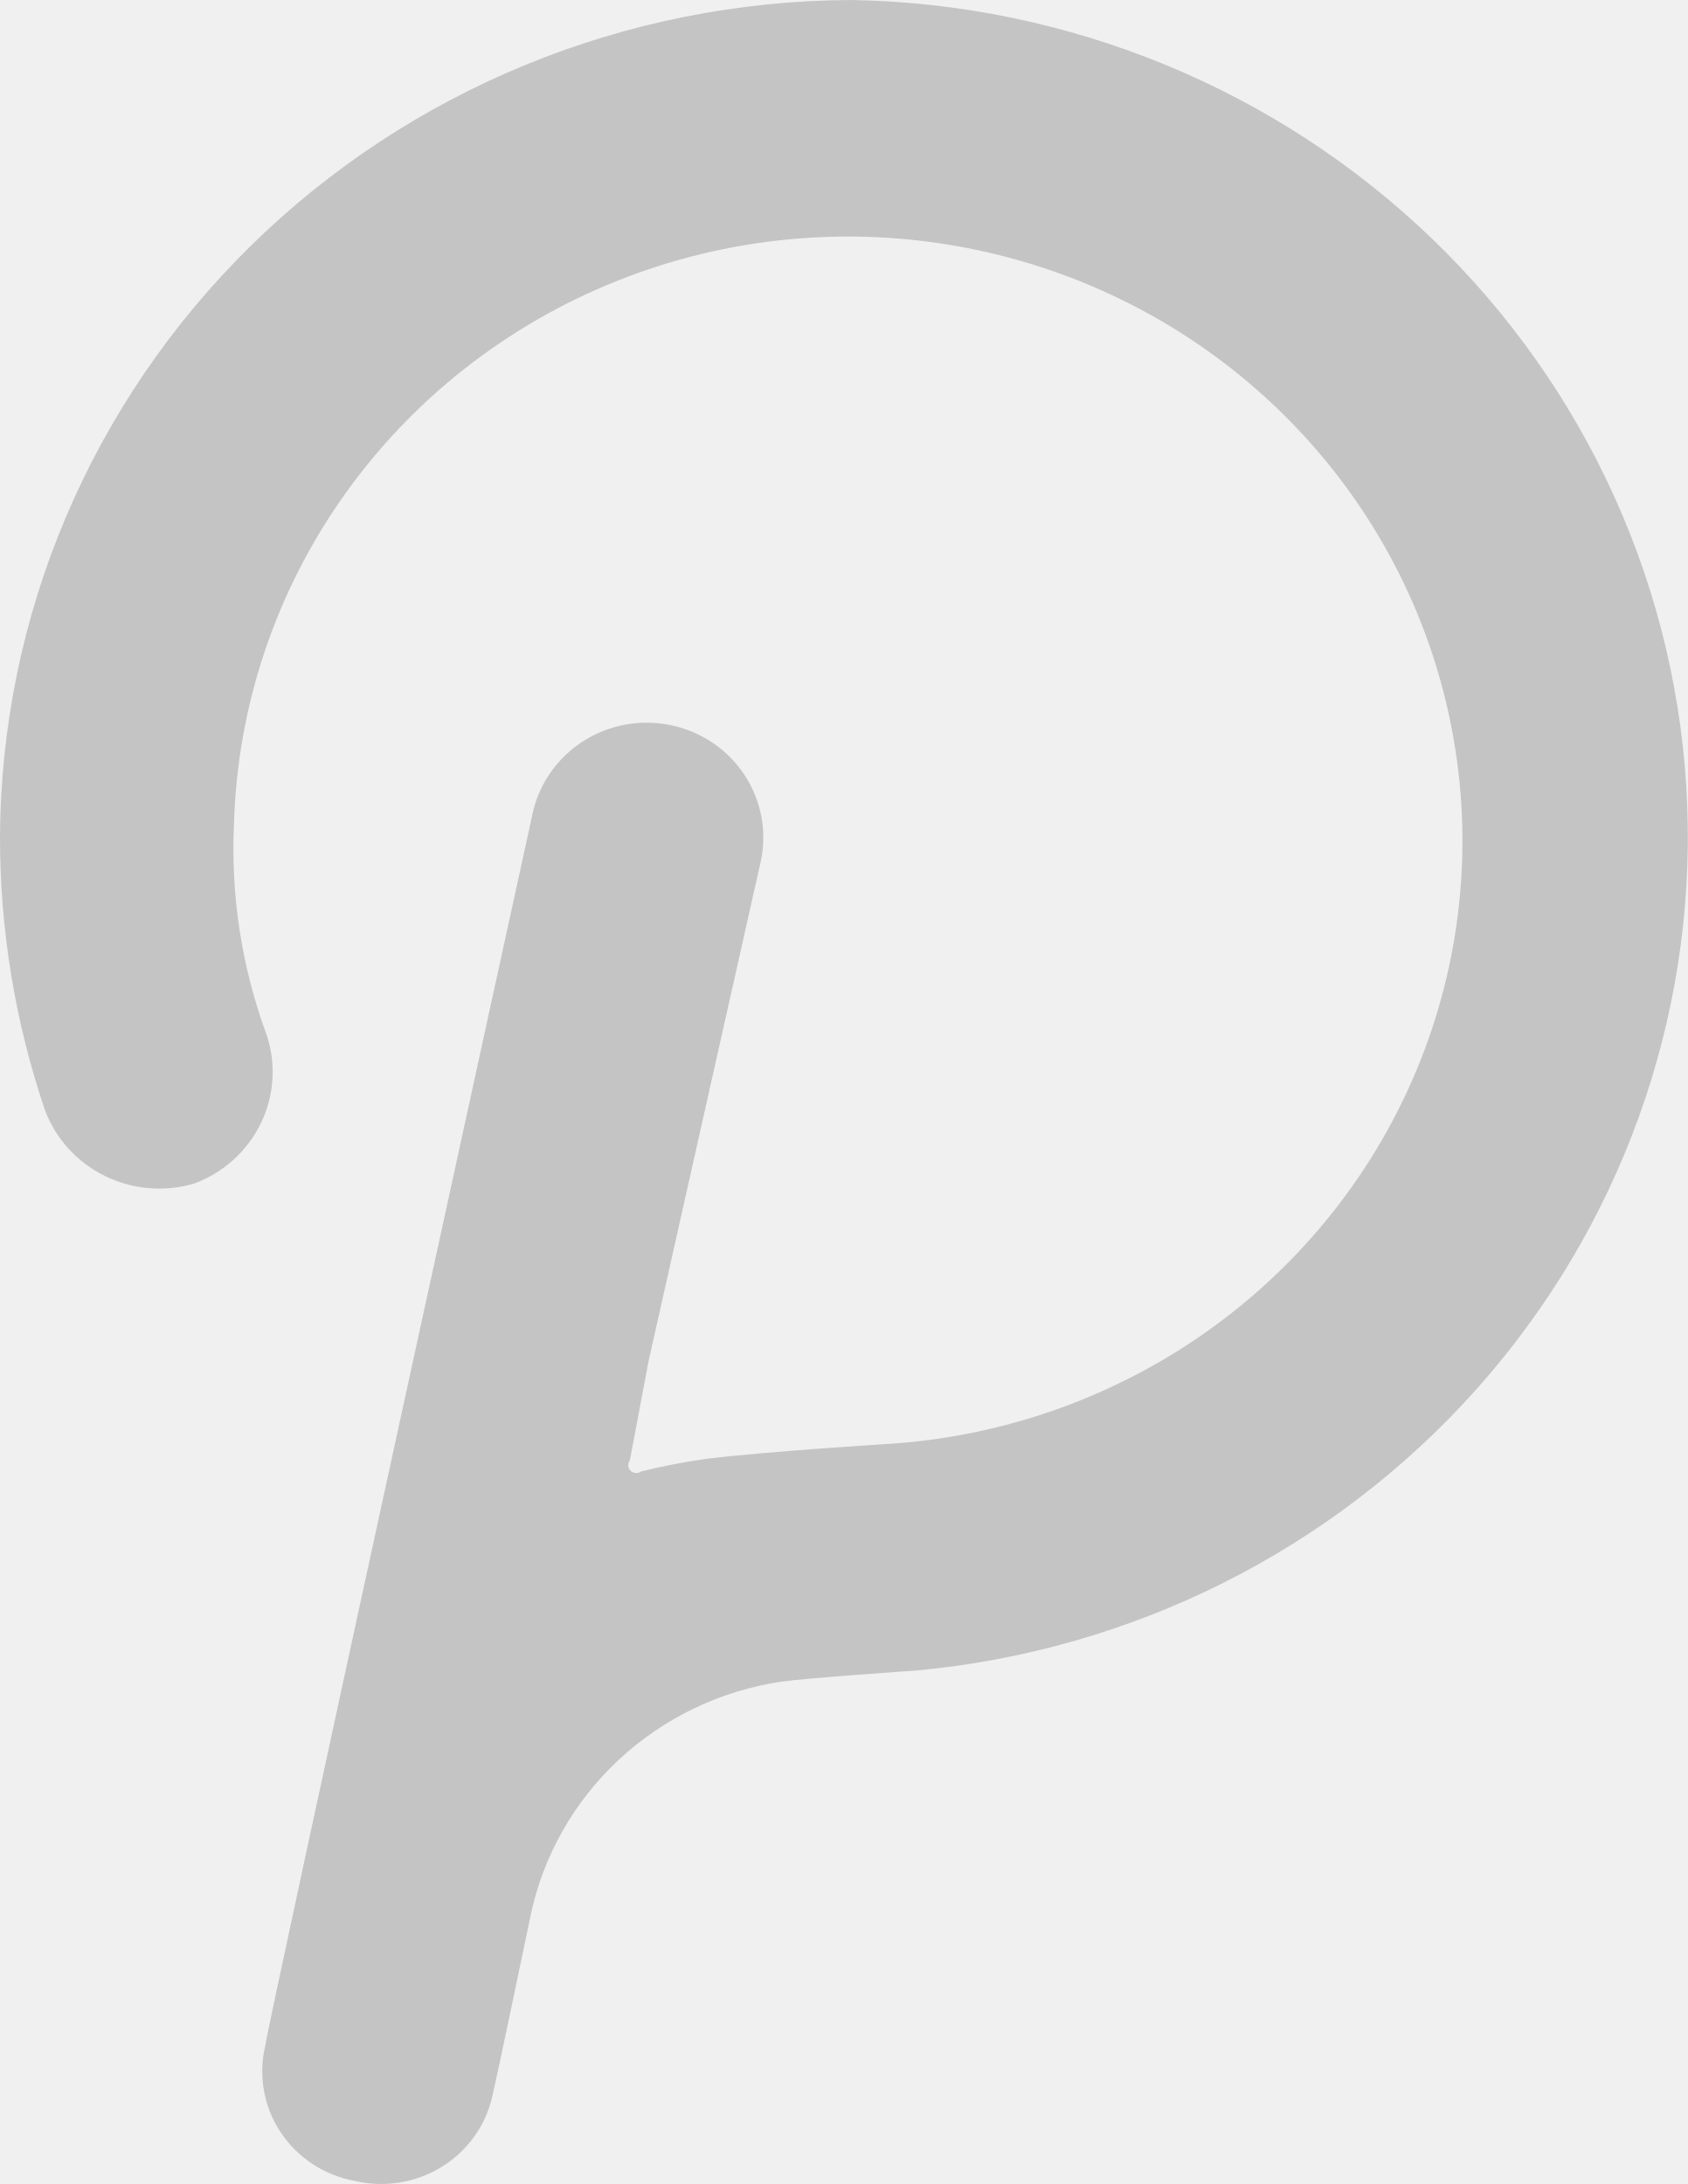
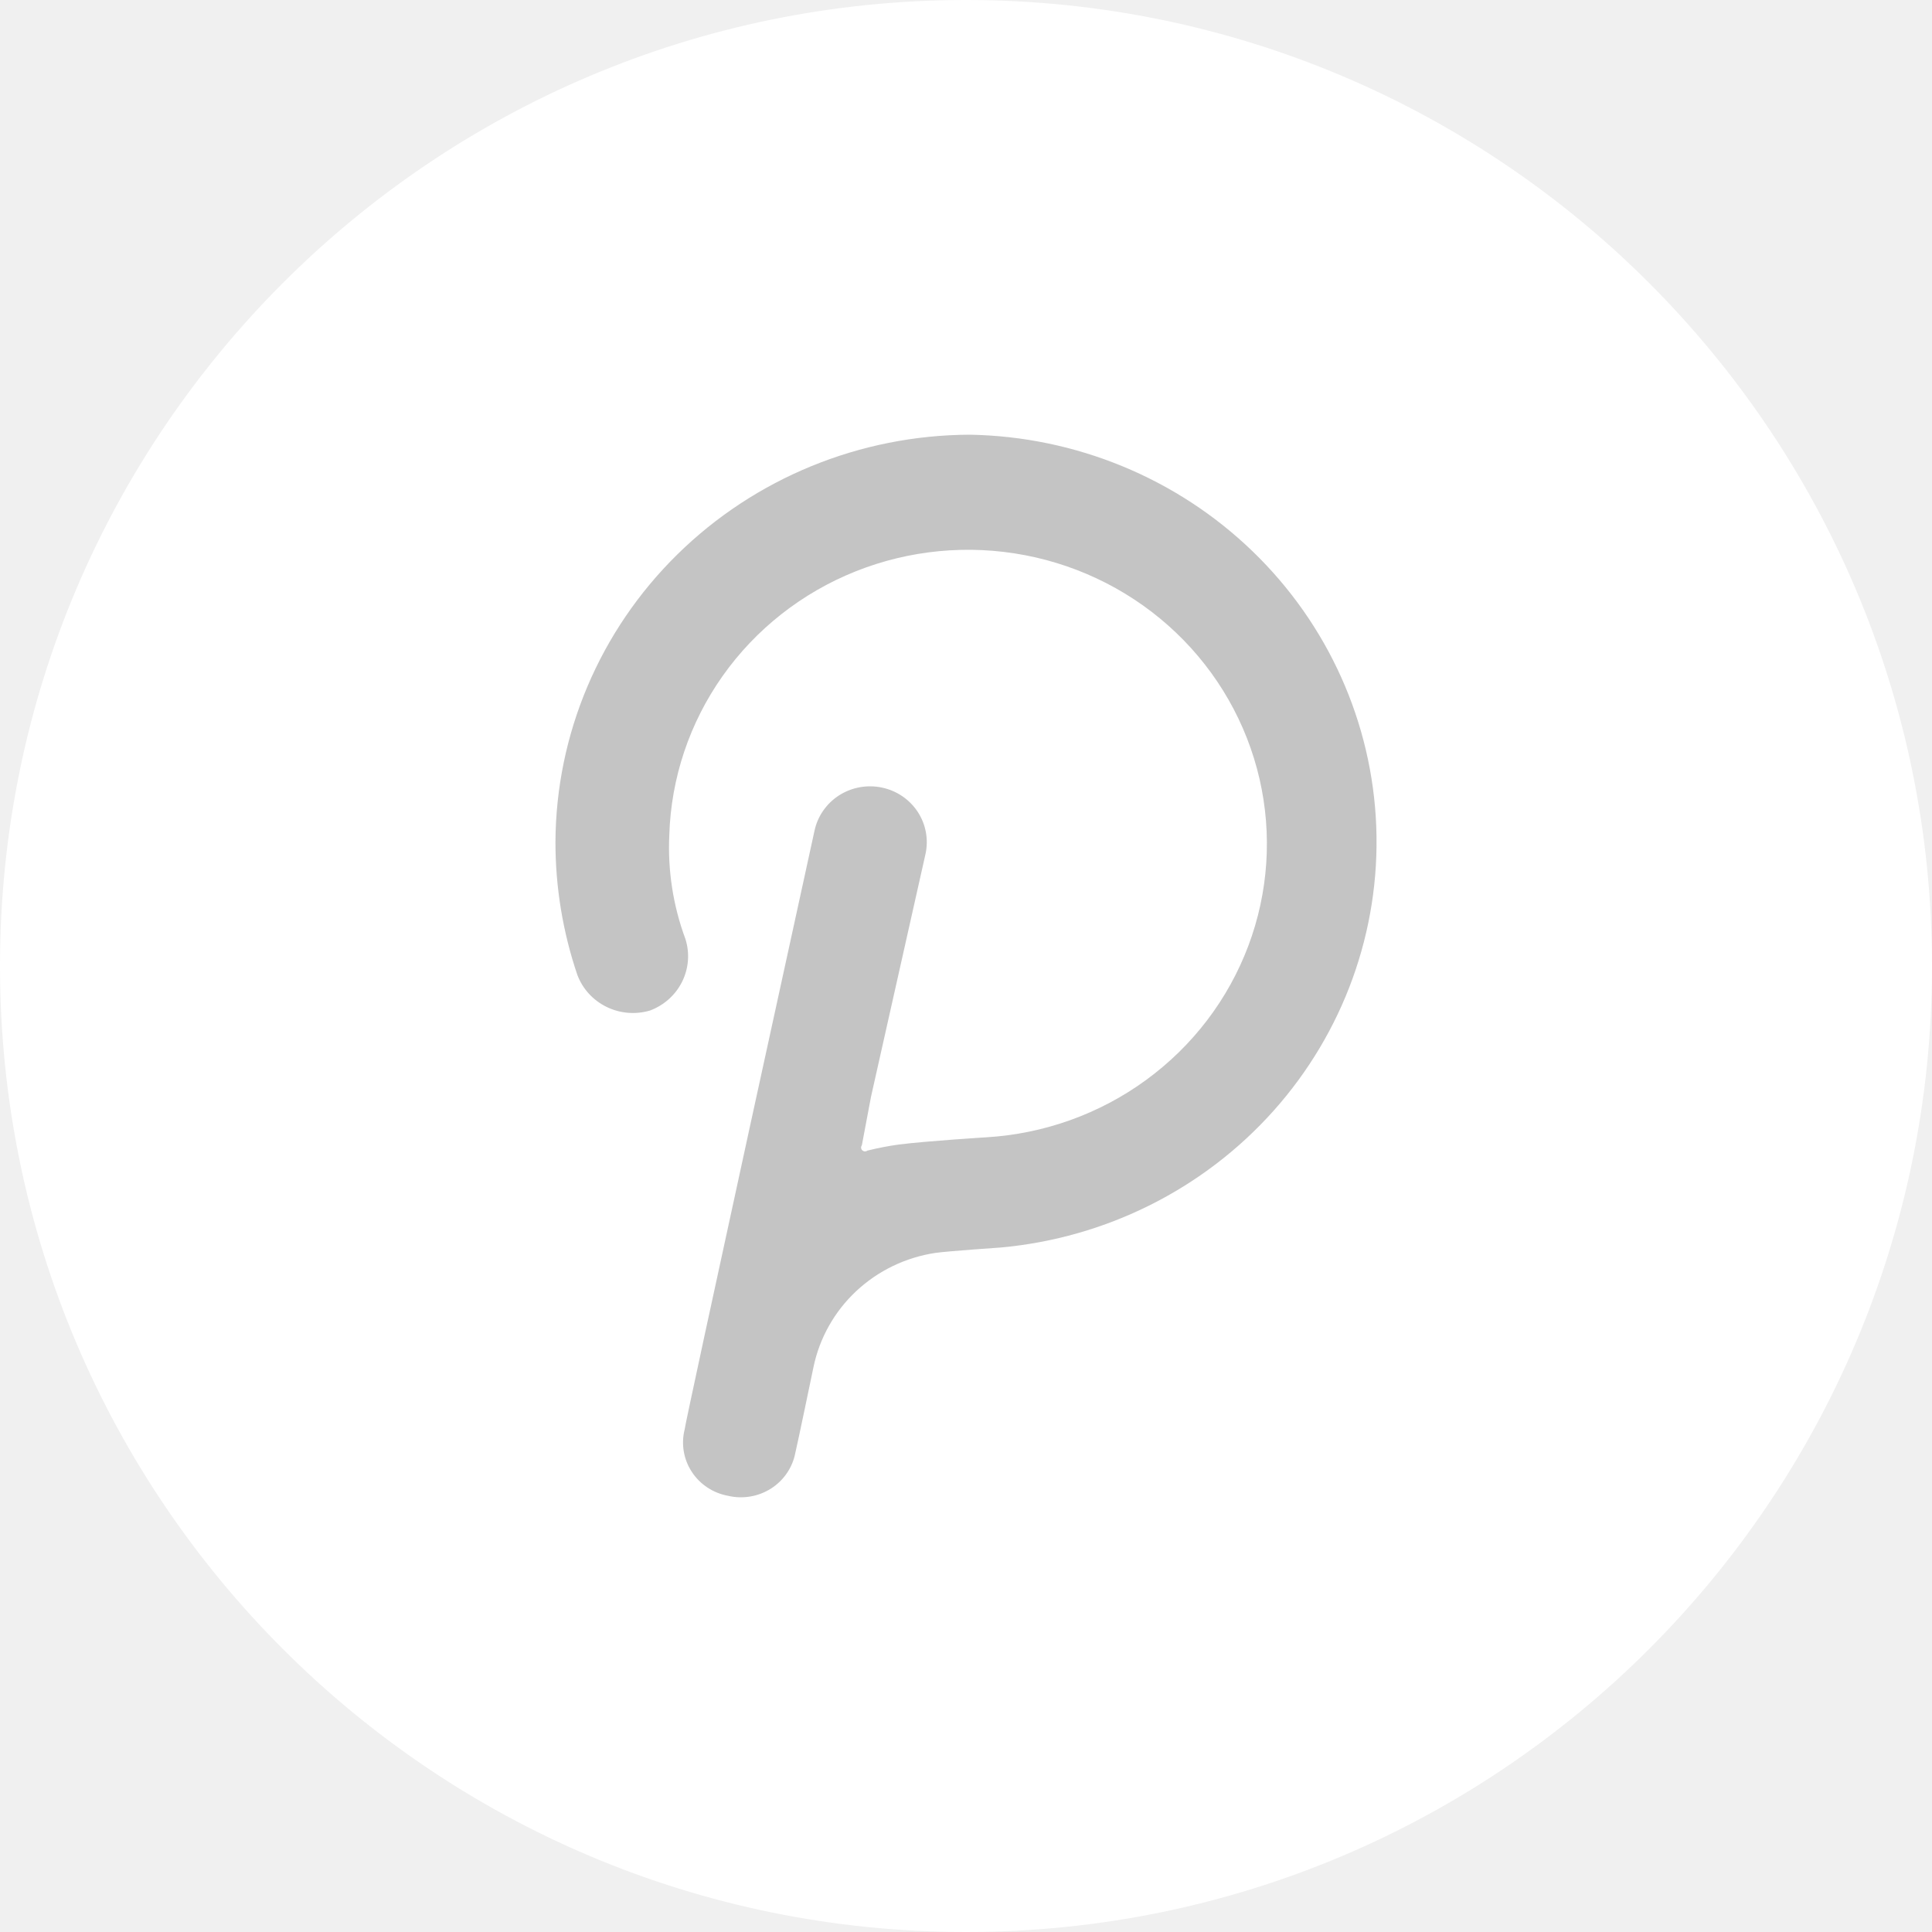
- <svg xmlns="http://www.w3.org/2000/svg" width="34" height="44" viewBox="0 0 34 44" fill="none">
-   <path d="M17.154 0C12.61 0.017 8.256 1.8 5.043 4.961C1.83 8.123 0.017 12.406 1.17585e-07 16.876C-0 18.74 0.305 20.592 0.904 22.361C1.119 22.939 1.551 23.415 2.111 23.691C2.671 23.967 3.318 24.021 3.917 23.843C4.499 23.625 4.975 23.197 5.247 22.646C5.519 22.095 5.567 21.463 5.381 20.878C4.871 19.503 4.644 18.042 4.714 16.58C4.785 14.22 5.552 11.931 6.922 9.992C8.292 8.053 10.206 6.547 12.43 5.659C14.653 4.771 17.092 4.539 19.448 4.99C21.804 5.441 23.976 6.556 25.699 8.2C27.422 9.844 28.622 11.945 29.153 14.248C29.684 16.551 29.523 18.956 28.689 21.17C27.855 23.385 26.385 25.313 24.457 26.72C22.53 28.127 20.228 28.952 17.832 29.094C17.832 29.094 15.432 29.242 14.227 29.391C13.785 29.452 13.347 29.537 12.914 29.645C12.883 29.668 12.844 29.679 12.806 29.676C12.767 29.674 12.73 29.657 12.703 29.63C12.675 29.603 12.659 29.567 12.656 29.529C12.653 29.491 12.665 29.453 12.688 29.422L13.065 27.422L15.325 17.353C15.454 16.753 15.337 16.128 14.998 15.613C14.659 15.099 14.126 14.738 13.517 14.611C12.907 14.483 12.271 14.598 11.748 14.932C11.226 15.266 10.859 15.79 10.729 16.389C10.729 16.389 5.348 40.973 5.348 41.196C5.274 41.492 5.263 41.801 5.314 42.102C5.365 42.403 5.478 42.691 5.647 42.948C5.815 43.205 6.035 43.425 6.292 43.595C6.55 43.765 6.84 43.882 7.146 43.938C7.448 44.009 7.762 44.019 8.068 43.967C8.374 43.916 8.666 43.803 8.927 43.637C9.188 43.471 9.411 43.254 9.584 43C9.757 42.746 9.876 42.46 9.933 42.159C10.008 41.863 10.686 38.602 10.686 38.602C10.936 37.402 11.554 36.305 12.456 35.461C13.359 34.617 14.502 34.065 15.733 33.88C16.25 33.806 18.435 33.657 18.435 33.657C22.8 33.261 26.845 31.233 29.738 27.992C32.631 24.751 34.152 20.543 33.988 16.232C33.824 11.922 31.988 7.837 28.857 4.818C25.725 1.799 21.538 0.075 17.154 0Z" fill="#C4C4C4" />
+ <svg xmlns="http://www.w3.org/2000/svg" width="80" height="80" viewBox="0 0 80 80" fill="none">
+   <circle cx="40" cy="40" r="40" fill="white" />
+   <path d="M40.154 18C35.61 18.017 31.256 19.8 28.043 22.962C24.83 26.123 23.017 30.406 23 34.876C23 36.74 23.305 38.592 23.904 40.361C24.119 40.94 24.551 41.415 25.111 41.691C25.671 41.967 26.317 42.021 26.917 41.843C27.499 41.625 27.975 41.197 28.247 40.646C28.519 40.095 28.567 39.463 28.381 38.879C27.871 37.503 27.645 36.042 27.714 34.58C27.785 32.22 28.552 29.931 29.922 27.992C31.292 26.053 33.206 24.547 35.429 23.659C37.654 22.771 40.092 22.539 42.448 22.99C44.804 23.441 46.976 24.556 48.699 26.2C50.422 27.844 51.622 29.945 52.153 32.248C52.684 34.551 52.523 36.956 51.689 39.17C50.855 41.385 49.385 43.313 47.457 44.72C45.53 46.127 43.228 46.952 40.832 47.094C40.832 47.094 38.432 47.242 37.227 47.391C36.785 47.452 36.346 47.537 35.914 47.645C35.883 47.668 35.844 47.679 35.806 47.676C35.767 47.673 35.73 47.657 35.703 47.63C35.675 47.603 35.659 47.567 35.656 47.529C35.653 47.491 35.665 47.453 35.688 47.422L36.065 45.422L38.325 35.353C38.454 34.753 38.337 34.128 37.998 33.613C37.659 33.099 37.126 32.738 36.517 32.611C35.907 32.483 35.271 32.599 34.748 32.932C34.226 33.266 33.859 33.79 33.729 34.389C33.729 34.389 28.349 58.973 28.349 59.196C28.274 59.492 28.263 59.801 28.314 60.102C28.365 60.403 28.478 60.691 28.647 60.948C28.815 61.205 29.035 61.425 29.292 61.595C29.55 61.765 29.84 61.882 30.146 61.938C30.448 62.009 30.762 62.019 31.068 61.967C31.374 61.916 31.666 61.803 31.927 61.637C32.188 61.471 32.411 61.254 32.584 61C32.757 60.746 32.876 60.46 32.933 60.159C33.008 59.863 33.686 56.602 33.686 56.602C33.936 55.402 34.554 54.305 35.456 53.461C36.359 52.617 37.502 52.065 38.733 51.88C39.25 51.806 41.435 51.657 41.435 51.657C45.8 51.261 49.845 49.233 52.738 45.992C55.631 42.751 57.152 38.543 56.988 34.232C56.824 29.922 54.988 25.837 51.856 22.818C48.725 19.799 44.538 18.075 40.154 18Z" fill="#C4C4C4" />
</svg>
